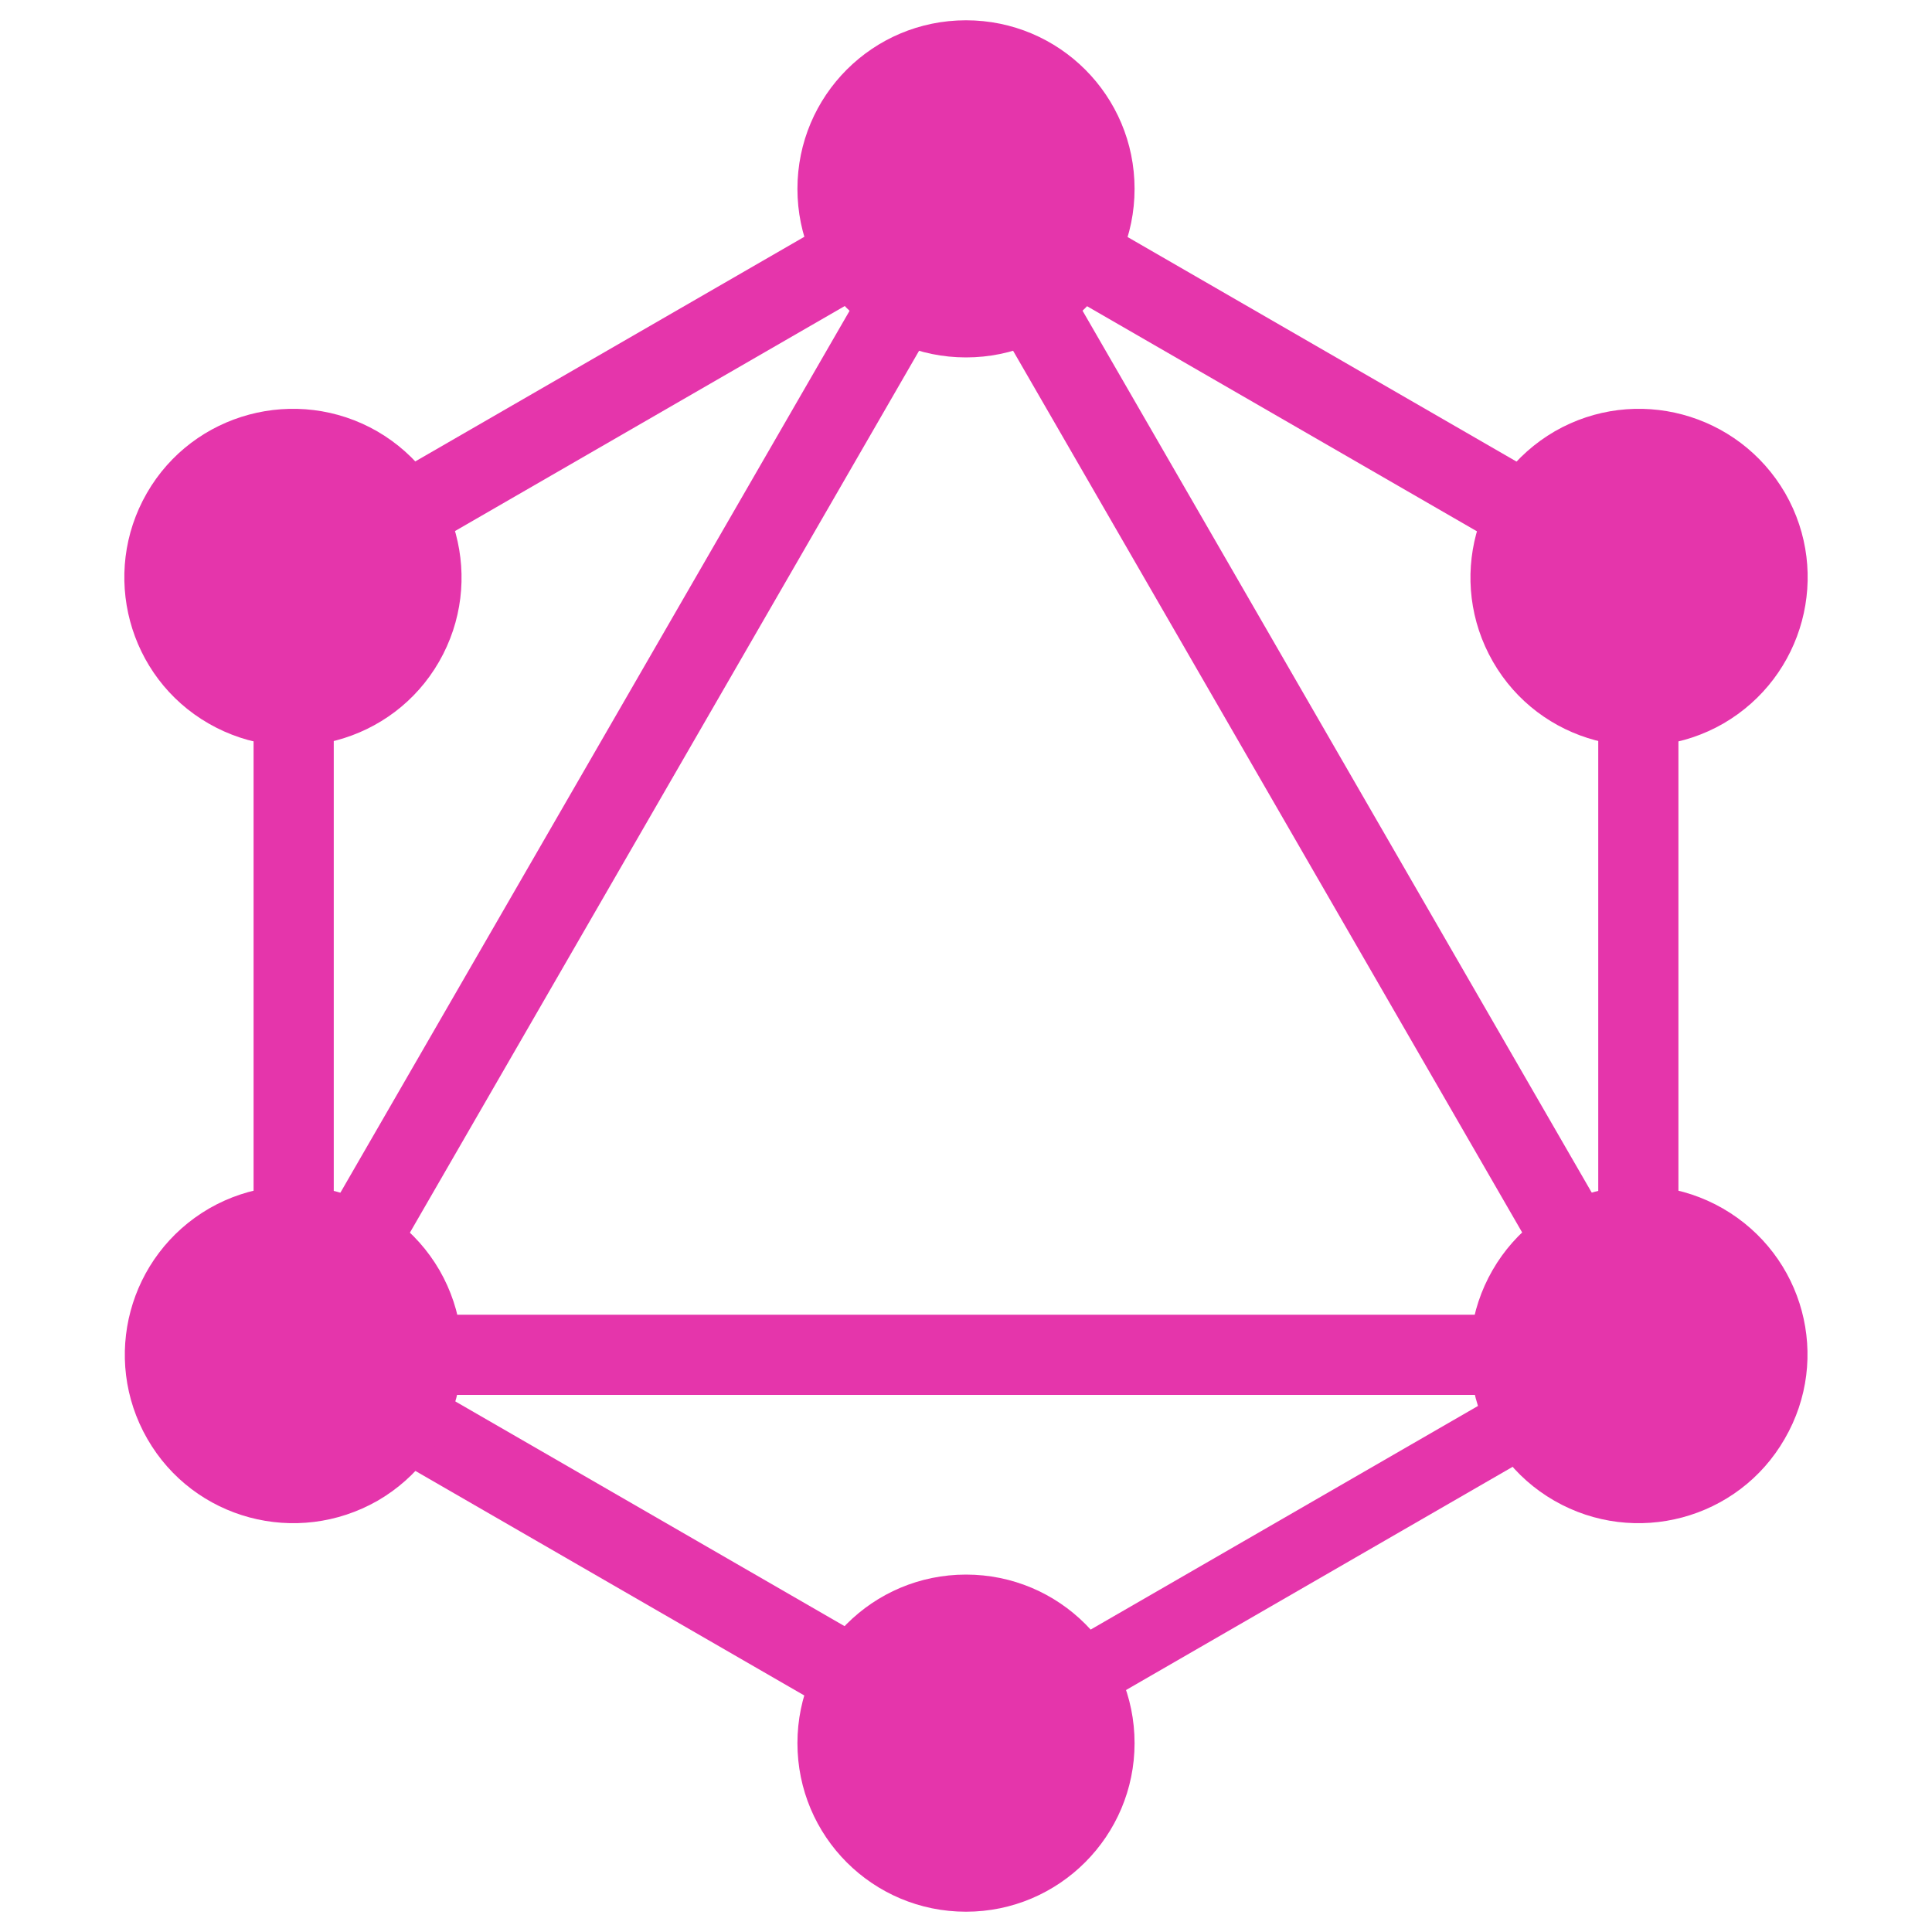
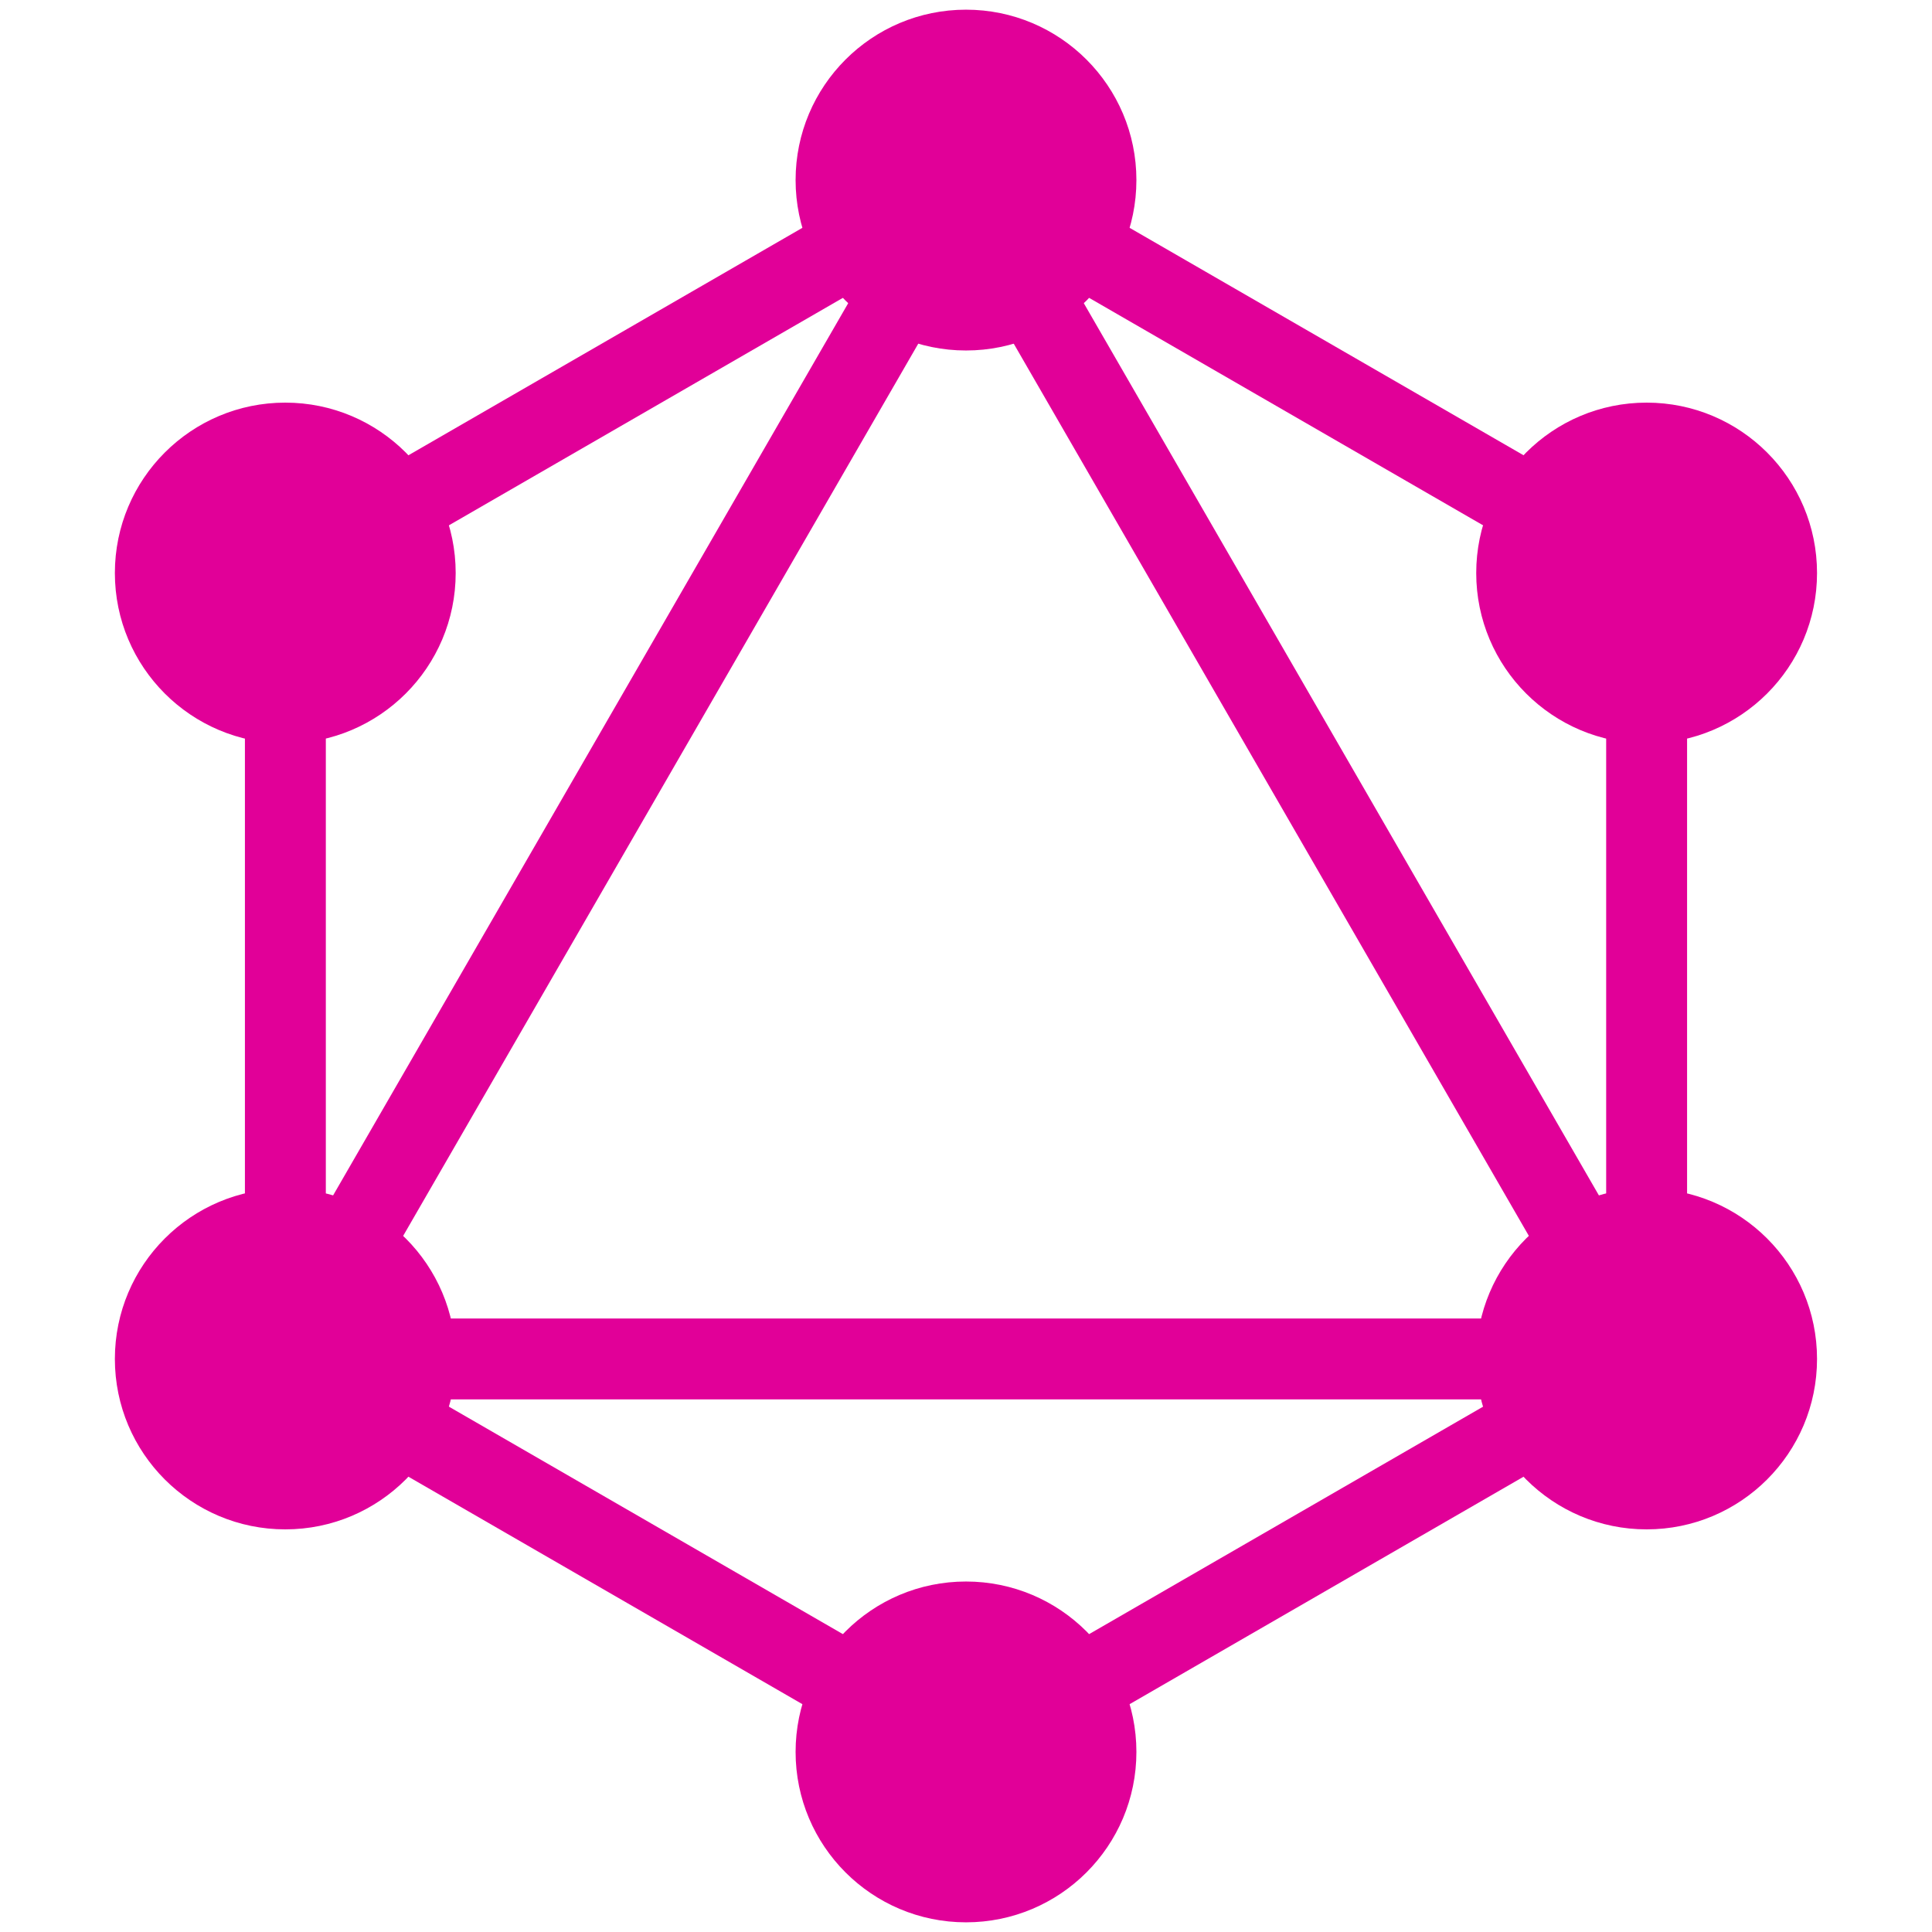
- <svg xmlns="http://www.w3.org/2000/svg" version="1.1" id="GraphQL_Logo" x="0px" y="0px" viewBox="0 0 400 400" enable-background="new 0 0 400 400" xml:space="preserve">
-   <g>
-     <g>
-       <g>
-         <rect x="122" y="-0.4" transform="matrix(-0.866 -0.5 0.5 -0.866 163.3196 363.3136)" fill="#E535AB" width="16.6" height="320.3" />
-       </g>
-     </g>
-     <g>
-       <g>
-         <rect x="39.8" y="272.2" fill="#E535AB" width="320.3" height="16.6" />
-       </g>
-     </g>
-     <g>
-       <g>
-         <rect x="37.9" y="312.2" transform="matrix(-0.866 -0.5 0.5 -0.866 83.0693 663.3409)" fill="#E535AB" width="185" height="16.6" />
-       </g>
-     </g>
-     <g>
-       <g>
-         <rect x="177.1" y="71.1" transform="matrix(-0.866 -0.5 0.5 -0.866 463.3409 283.0693)" fill="#E535AB" width="185" height="16.6" />
-       </g>
-     </g>
-     <g>
-       <g>
-         <rect x="122.1" y="-13" transform="matrix(-0.5 -0.866 0.866 -0.5 126.7903 232.1221)" fill="#E535AB" width="16.6" height="185" />
-       </g>
-     </g>
-     <g>
-       <g>
-         <rect x="109.6" y="151.6" transform="matrix(-0.5 -0.866 0.866 -0.5 266.0828 473.3766)" fill="#E535AB" width="320.3" height="16.6" />
-       </g>
-     </g>
-     <g>
-       <g>
-         <rect x="52.5" y="107.5" fill="#E535AB" width="16.6" height="185" />
-       </g>
-     </g>
-     <g>
-       <g>
-         <rect x="330.9" y="107.5" fill="#E535AB" width="16.6" height="185" />
-       </g>
-     </g>
-     <g>
-       <g>
-         <rect x="262.4" y="240.1" transform="matrix(-0.5 -0.866 0.866 -0.5 126.7953 714.2875)" fill="#E535AB" width="14.5" height="160.9" />
-       </g>
-     </g>
-     <path fill="#E535AB" d="M369.5,297.9c-9.6,16.7-31,22.4-47.7,12.8c-16.7-9.6-22.4-31-12.8-47.7c9.6-16.7,31-22.4,47.7-12.8   C373.5,259.9,379.2,281.2,369.5,297.9" />
-     <path fill="#E535AB" d="M90.9,137c-9.6,16.7-31,22.4-47.7,12.8c-16.7-9.6-22.4-31-12.8-47.7c9.6-16.7,31-22.4,47.7-12.8   C94.8,99,100.5,120.3,90.9,137" />
-     <path fill="#E535AB" d="M30.5,297.9c-9.6-16.7-3.9-38,12.8-47.7c16.7-9.6,38-3.9,47.7,12.8c9.6,16.7,3.9,38-12.8,47.7   C61.4,320.3,40.1,314.6,30.5,297.9" />
-     <path fill="#E535AB" d="M309.1,137c-9.6-16.7-3.9-38,12.8-47.7c16.7-9.6,38-3.9,47.7,12.8c9.6,16.7,3.9,38-12.8,47.7   C340.1,159.4,318.7,153.7,309.1,137" />
-     <path fill="#E535AB" d="M200,395.8c-19.3,0-34.9-15.6-34.9-34.9c0-19.3,15.6-34.9,34.9-34.9c19.3,0,34.9,15.6,34.9,34.9   C234.9,380.1,219.3,395.8,200,395.8" />
-     <path fill="#E535AB" d="M200,74c-19.3,0-34.9-15.6-34.9-34.9c0-19.3,15.6-34.9,34.9-34.9c19.3,0,34.9,15.6,34.9,34.9   C234.9,58.4,219.3,74,200,74" />
-   </g>
+ <svg xmlns="http://www.w3.org/2000/svg" viewBox="0 0 100 100" fill="#e10098">
+   <style>svg{fill:color(display-p3 0.882 0 0.596);}</style>
+   <path fill-rule="evenodd" clip-rule="evenodd" d="M50 6.903L87.323 28.451V71.548L50 93.097L12.677 71.548V28.451L50 6.903ZM16.865 30.869V62.525L44.279 15.041L16.865 30.869ZM50 13.509L18.398 68.246H81.603L50 13.509ZM77.415 72.433H22.585L50 88.261L77.415 72.433ZM83.135 62.525L55.721 15.041L83.135 30.869V62.525Z" />
+   <circle cx="50" cy="9.321" r="8.82" />
+   <circle cx="85.229" cy="29.66" r="8.82" />
+   <circle cx="85.229" cy="70.34" r="8.82" />
+   <circle cx="50" cy="90.679" r="8.82" />
+   <circle cx="14.766" cy="70.34" r="8.82" />
+   <circle cx="14.766" cy="29.66" r="8.82" />
</svg>
